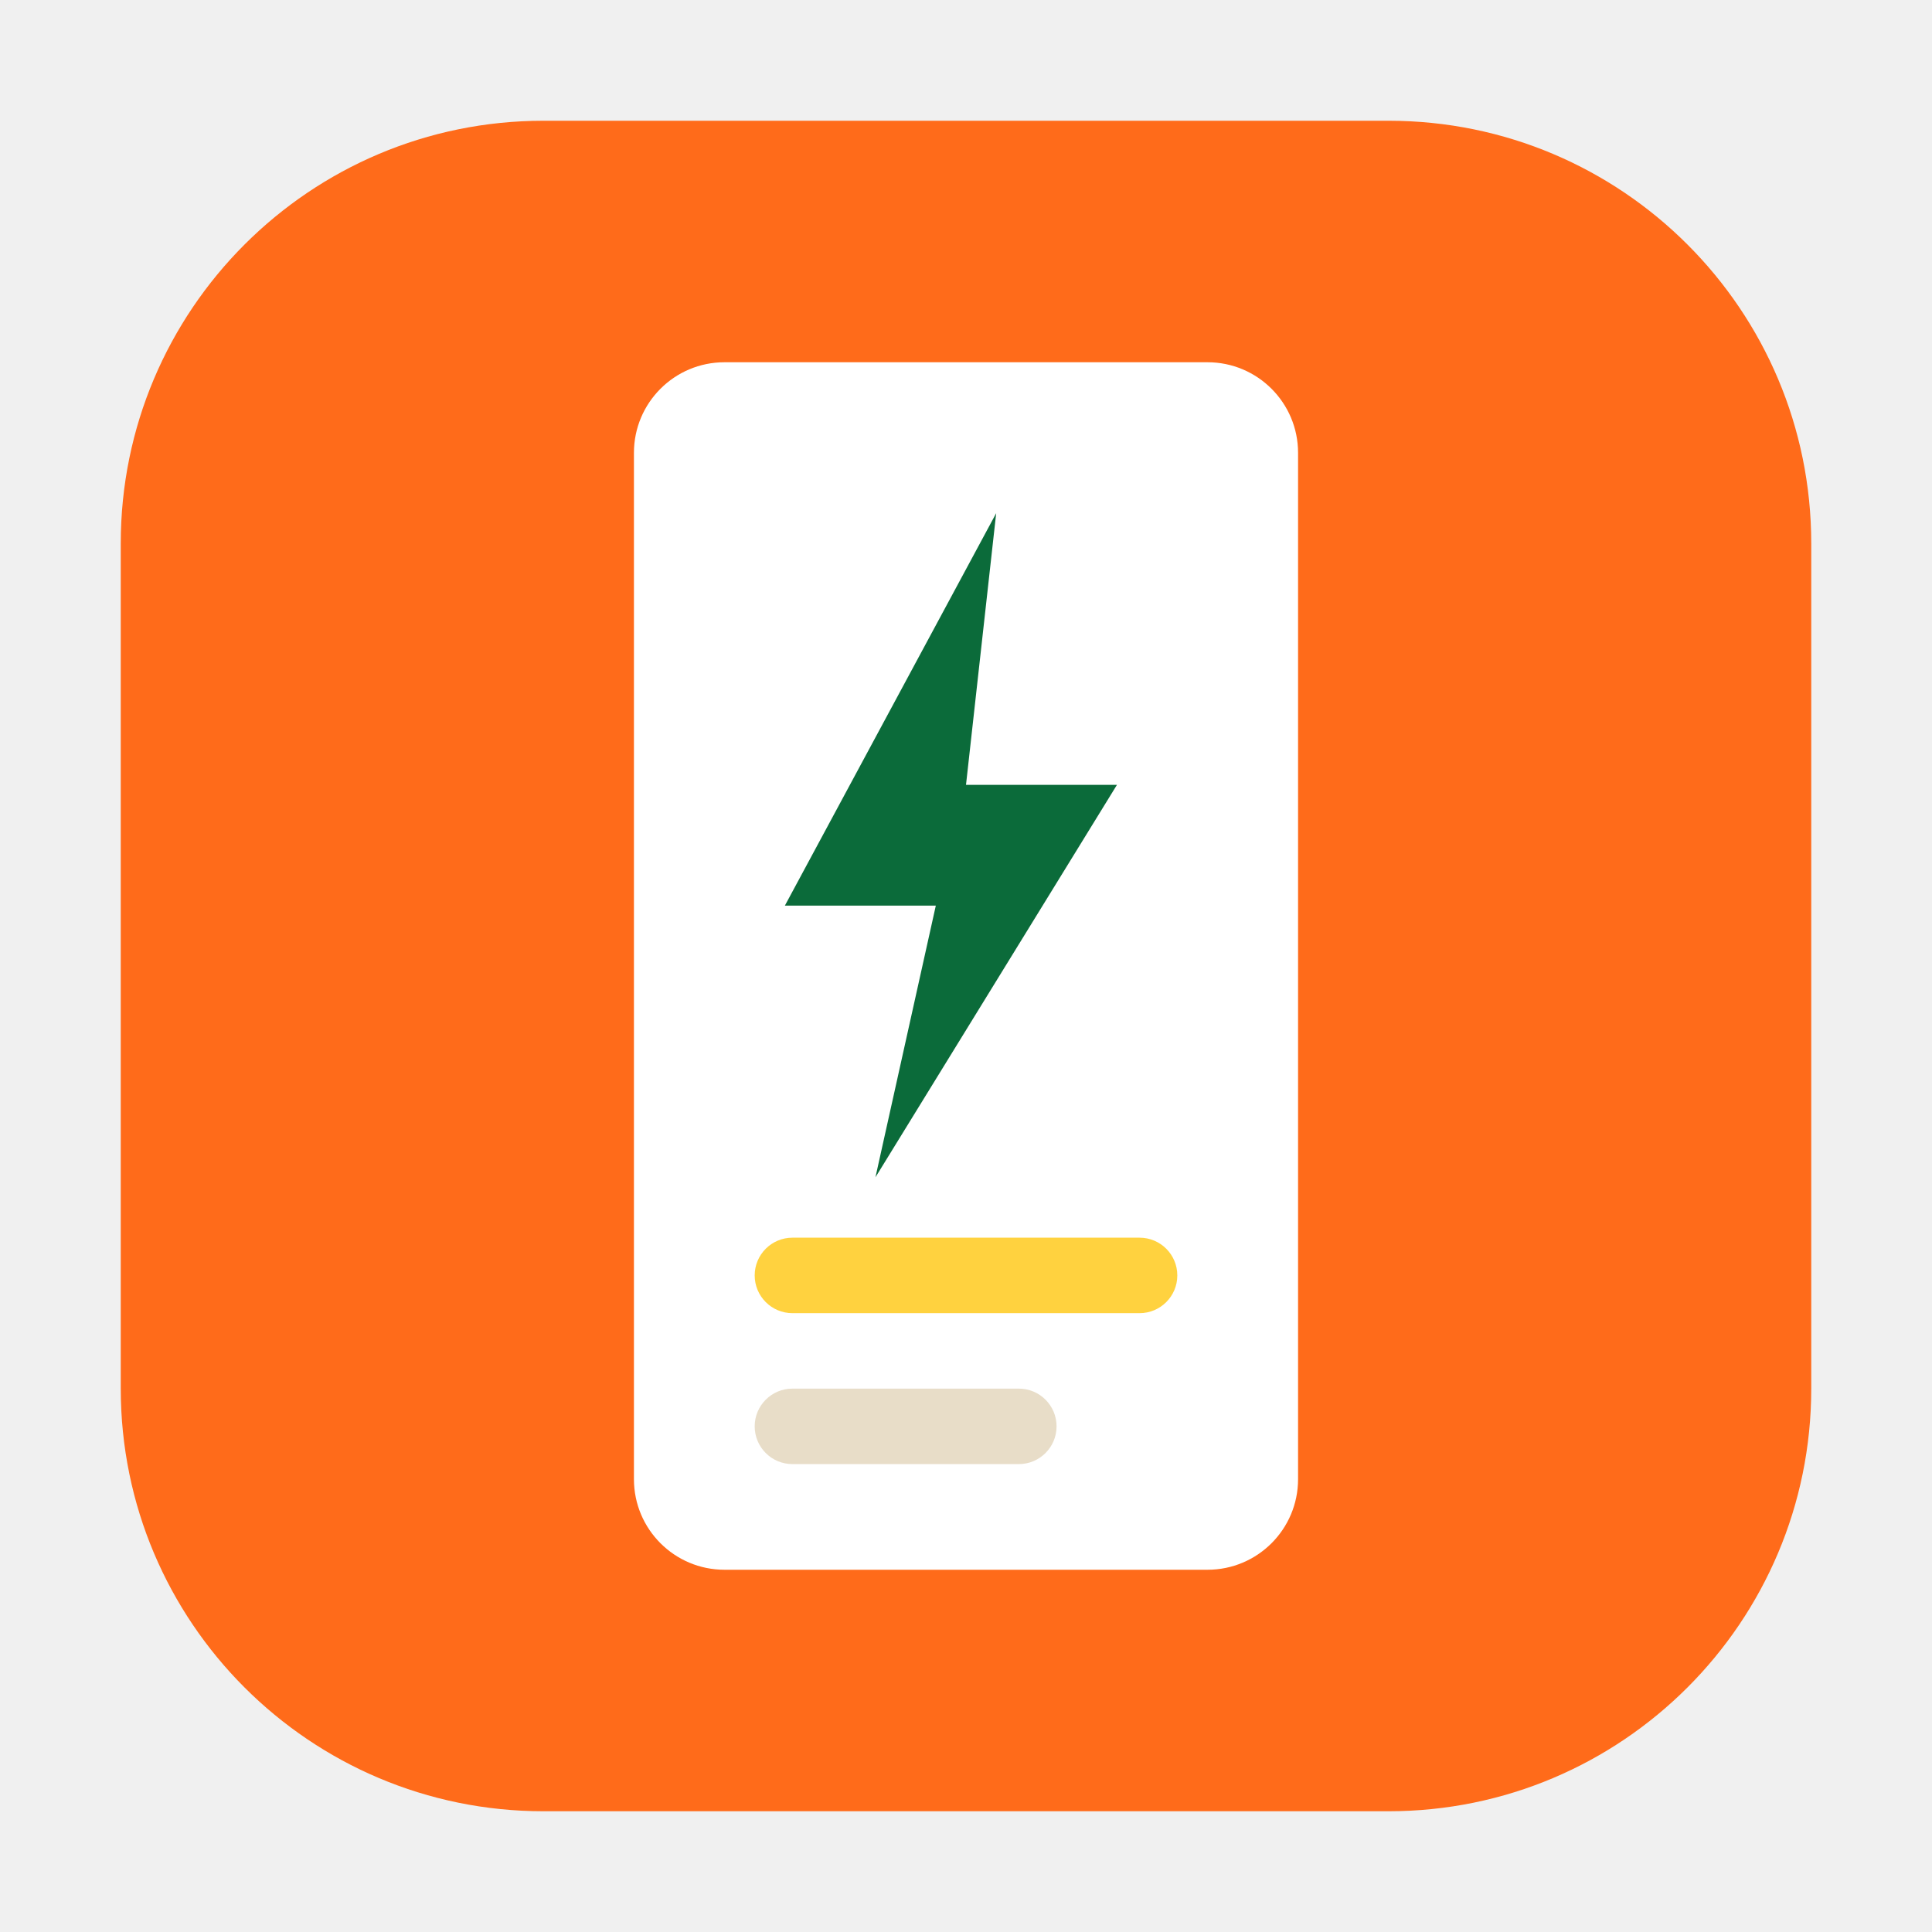
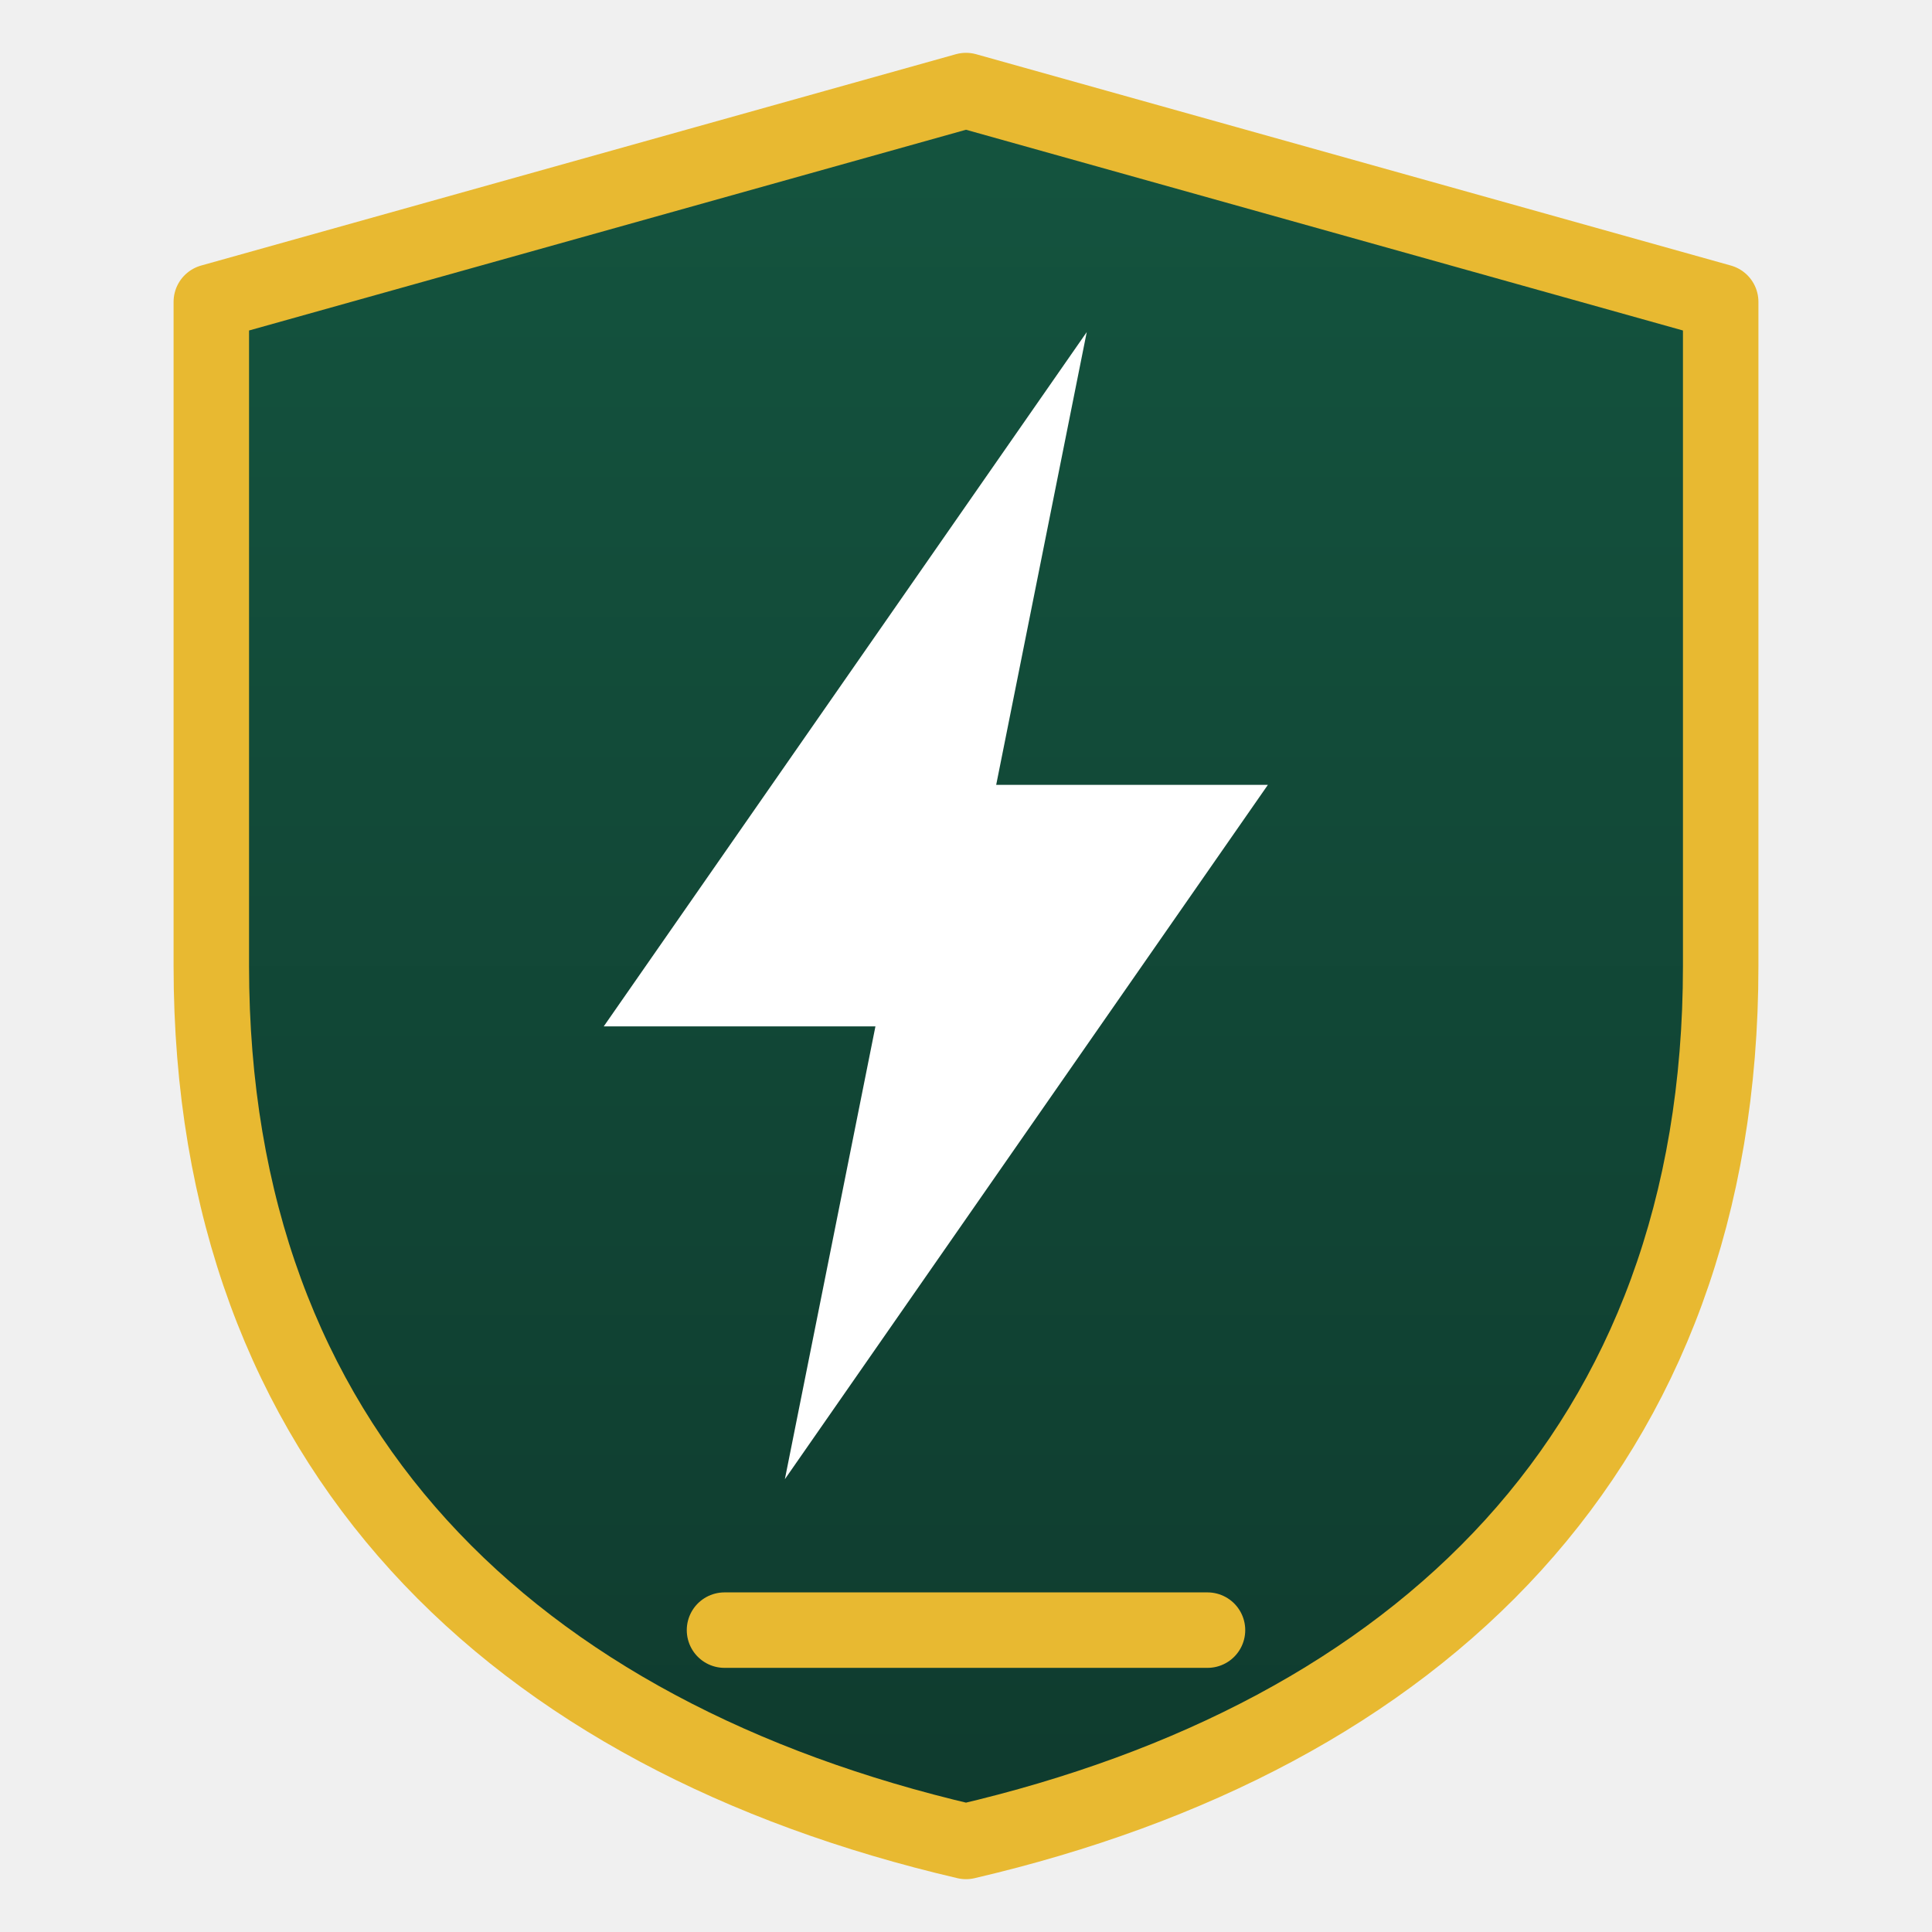
<svg xmlns="http://www.w3.org/2000/svg" viewBox="0 0 64 64" role="img" aria-label="FESCO Bill Online logo">
-   <rect x="4" y="4" width="56" height="56" rx="14" fill="#FF6B1A" />
-   <rect x="21" y="12" width="22" height="40" rx="3" fill="#fff" />
-   <path d="M33 17 26 30h5l-2 9 8-13h-5l1-9Z" fill="#0B6B3A" />
-   <rect x="25" y="41" width="14" height="2.5" rx="1.25" fill="#FFD23F" />
-   <rect x="25" y="46" width="10" height="2.5" rx="1.25" fill="#E8DDC8" />
+   <defs>
+     <linearGradient id="g" x1="0" y1="0" x2="0" y2="1">
+       <stop offset="0" stop-color="#14543f" />
+       <stop offset="1" stop-color="#0f3b2e" />
+     </linearGradient>
+   </defs>
+   <path d="M32 3 57 10v22c0 16-10 25.5-25 29C17 57.5 7 48 7 32V10L32 3Z" fill="url(#g)" stroke="#e8b931" stroke-width="2.5" stroke-linejoin="round" />
+   <path d="M36 11 20 34h9l-3 15 16-23h-9l3-15Z" fill="#fff" />
+   <g stroke="#e8b931" stroke-width="2.5" stroke-linecap="round">
+     <line x1="24" y1="54" x2="40" y2="54" />
+   </g>
</svg>
